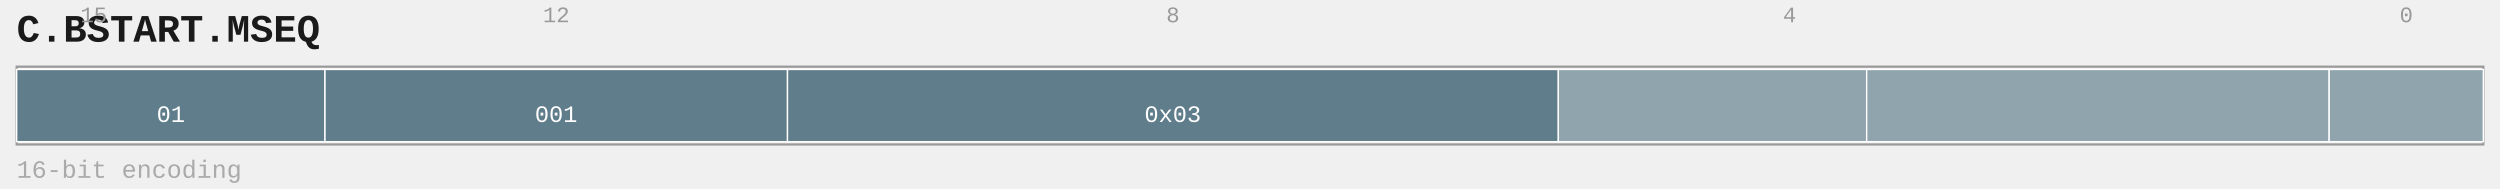
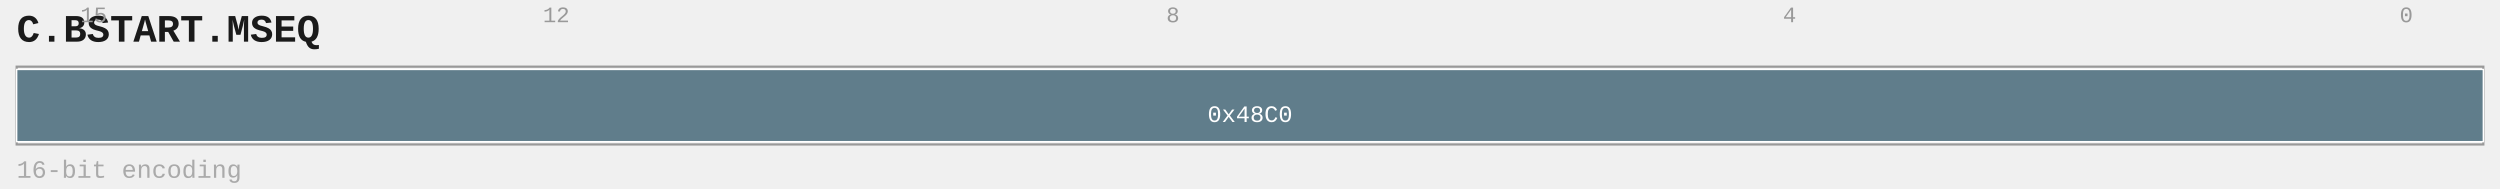
<svg xmlns="http://www.w3.org/2000/svg" viewBox="0 0 900 68" width="900" height="68">
  <defs>
    <style>
      text { font-family: 'Courier New', monospace; }
    </style>
  </defs>
  <text x="6" y="15" font-family="Helvetica Neue,Arial,sans-serif" font-weight="bold" font-size="14" fill="#1a1a1a">C.BSTART.MSEQ</text>
  <text x="33.75" y="8" text-anchor="middle" font-size="8" fill="#999999">15</text>
  <text x="200.25" y="8" text-anchor="middle" font-size="8" fill="#999999">12</text>
  <text x="422.25" y="8" text-anchor="middle" font-size="8" fill="#999999">8</text>
  <text x="644.25" y="8" text-anchor="middle" font-size="8" fill="#999999">4</text>
  <text x="866.25" y="8" text-anchor="middle" font-size="8" fill="#999999">0</text>
  <rect x="6" y="24" width="888.00" height="28" fill="none" stroke="#999999" stroke-width="0.8" />
-   <rect x="6.000" y="25" width="111.000" height="26" fill="#607D8B" stroke="white" stroke-width="0.5" />
-   <text x="61.5" y="41.5" text-anchor="middle" dominant-baseline="middle" font-size="8.5" fill="white" pointer-events="none">01</text>
-   <rect x="117.000" y="25" width="166.500" height="26" fill="#607D8B" stroke="white" stroke-width="0.5" />
-   <text x="200.2" y="41.5" text-anchor="middle" dominant-baseline="middle" font-size="8.5" fill="white" pointer-events="none">001</text>
-   <rect x="283.500" y="25" width="277.500" height="26" fill="#607D8B" stroke="white" stroke-width="0.5" />
-   <text x="422.2" y="41.5" text-anchor="middle" dominant-baseline="middle" font-size="8.5" fill="white" pointer-events="none">0x03</text>
-   <rect x="561.000" y="25" width="111.000" height="26" fill="#90A4AE" stroke="white" stroke-width="0.5" />
-   <rect x="672.000" y="25" width="166.500" height="26" fill="#90A4AE" stroke="white" stroke-width="0.5" />
-   <rect x="838.500" y="25" width="55.500" height="26" fill="#90A4AE" stroke="white" stroke-width="0.5" />
+   <rect x="6.000" y="25" width="888.000" height="26" fill="#607D8B" stroke="white" stroke-width="0.5" />
+   <text x="450.0" y="41.5" text-anchor="middle" dominant-baseline="middle" font-size="8.5" fill="white" pointer-events="none">0x48C0</text>
  <text x="6" y="64" font-size="9" fill="#aaaaaa" font-family="Helvetica Neue,Arial,sans-serif">16-bit encoding</text>
</svg>
